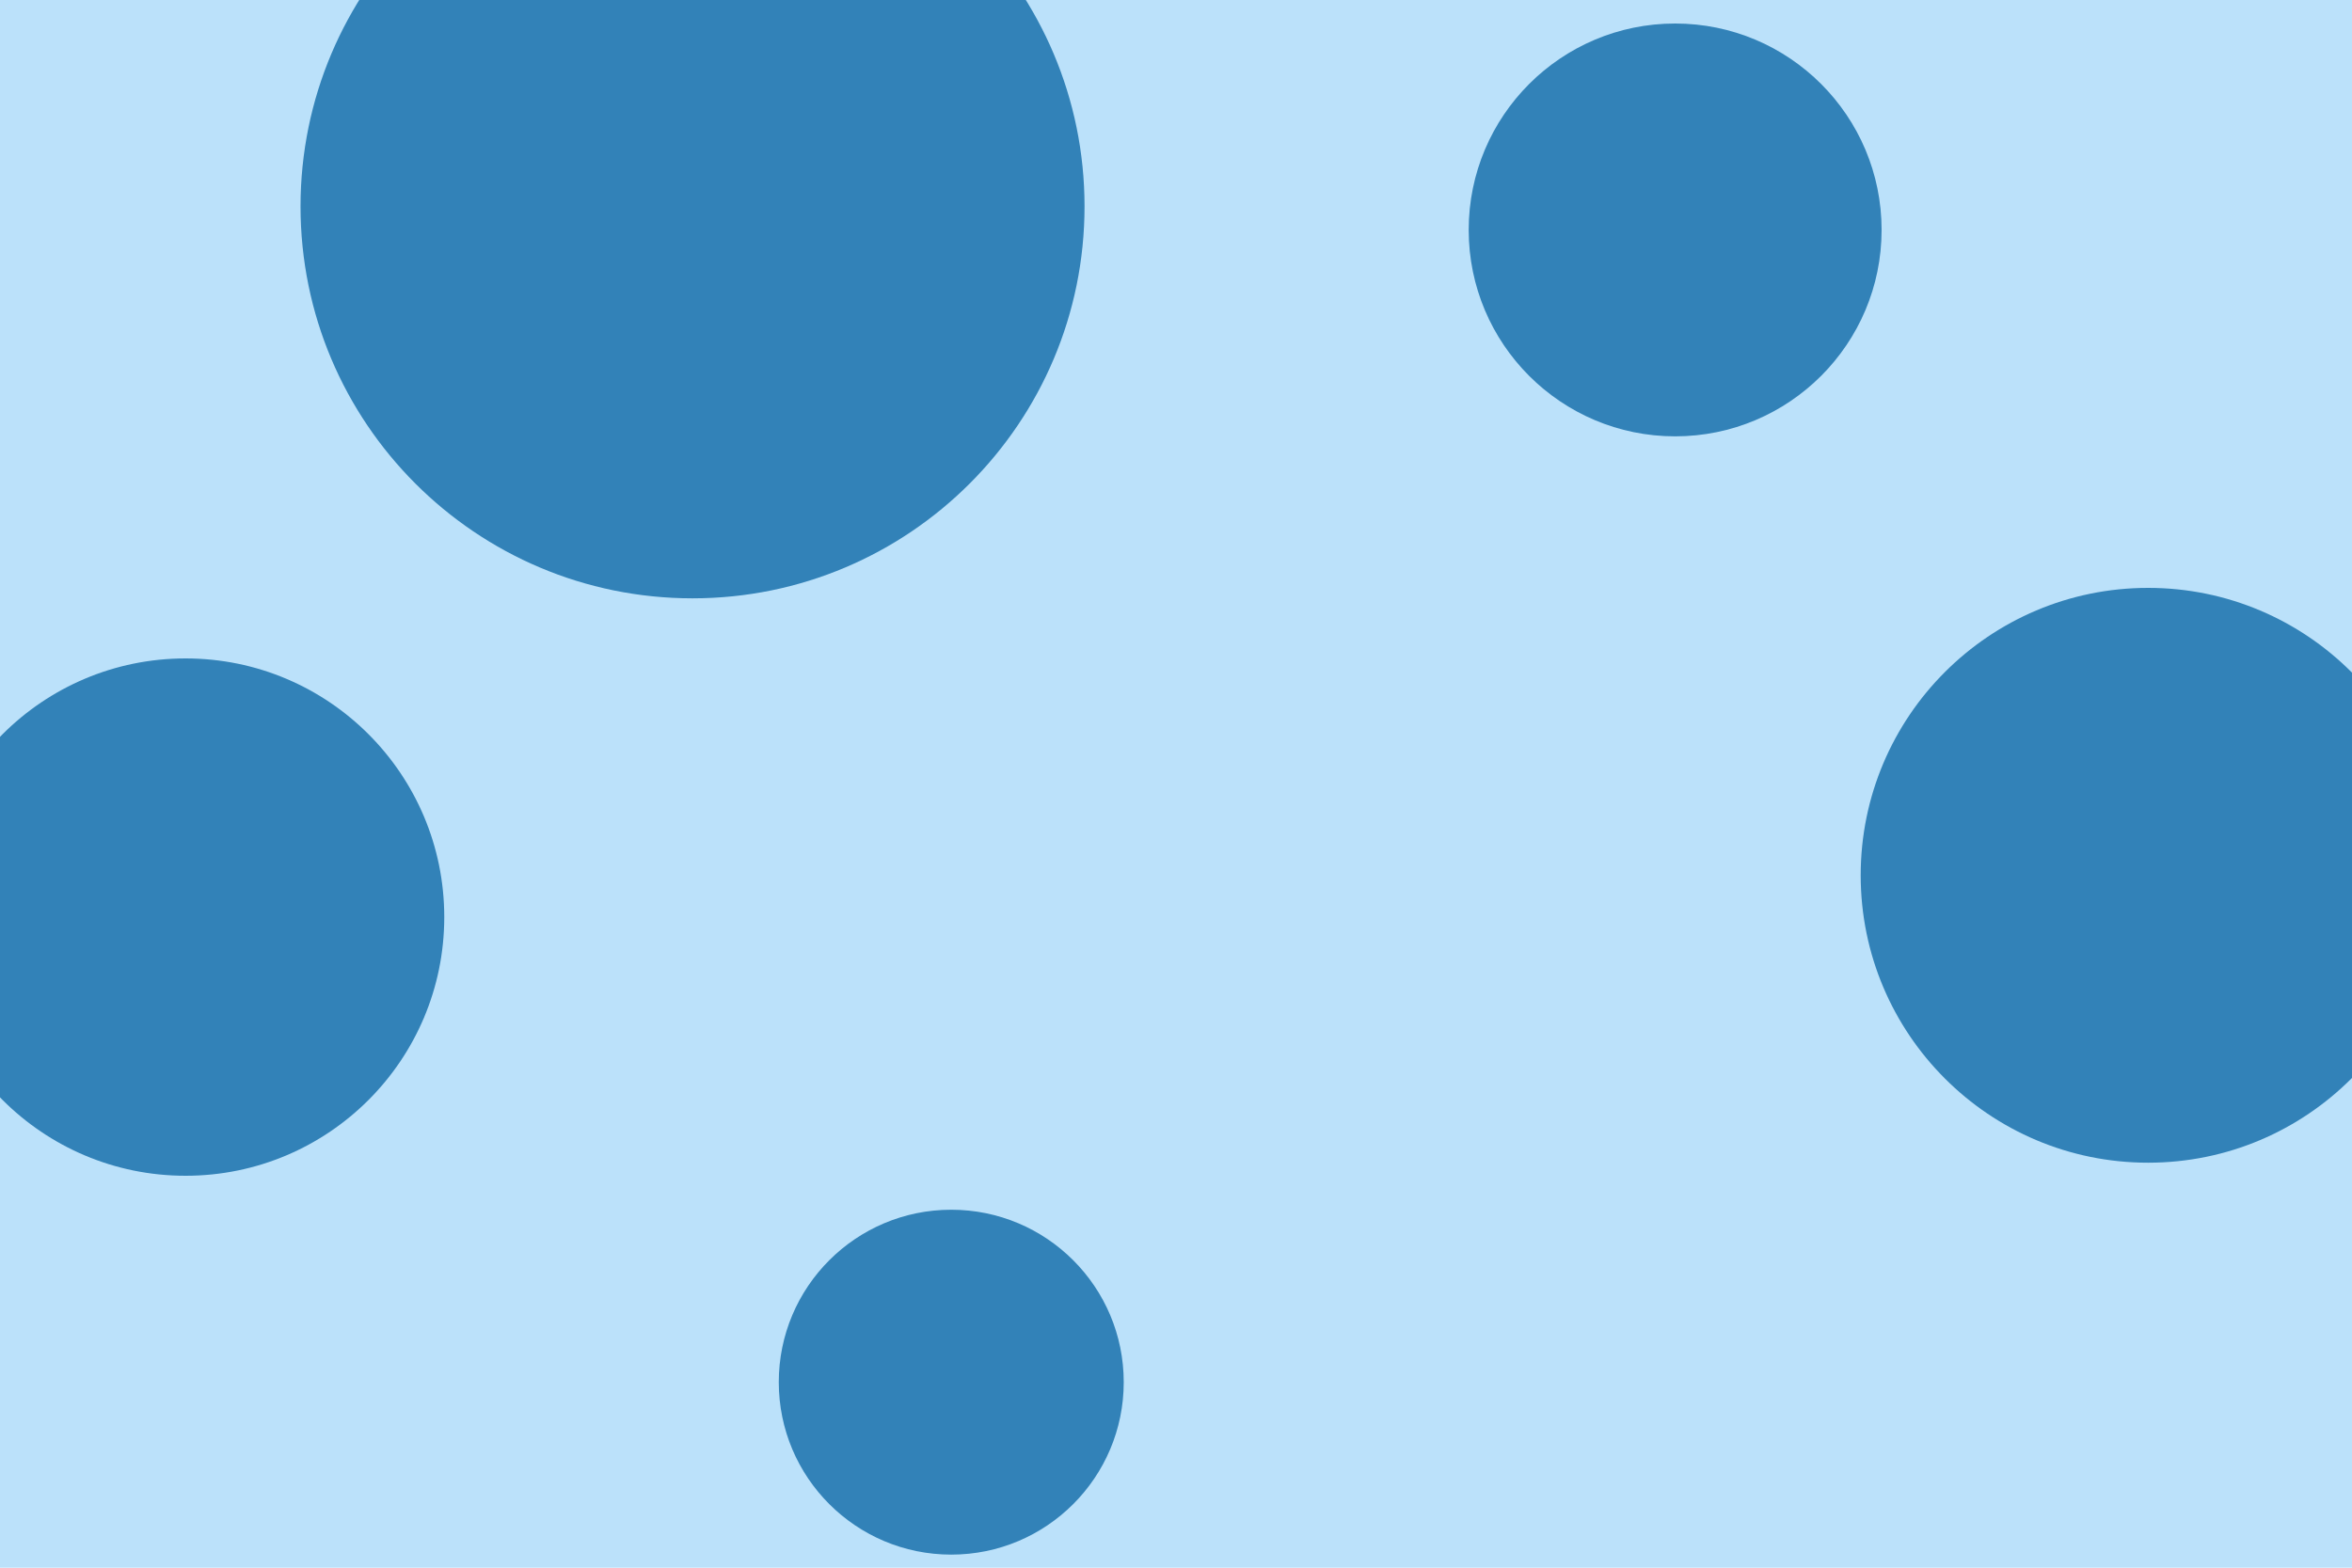
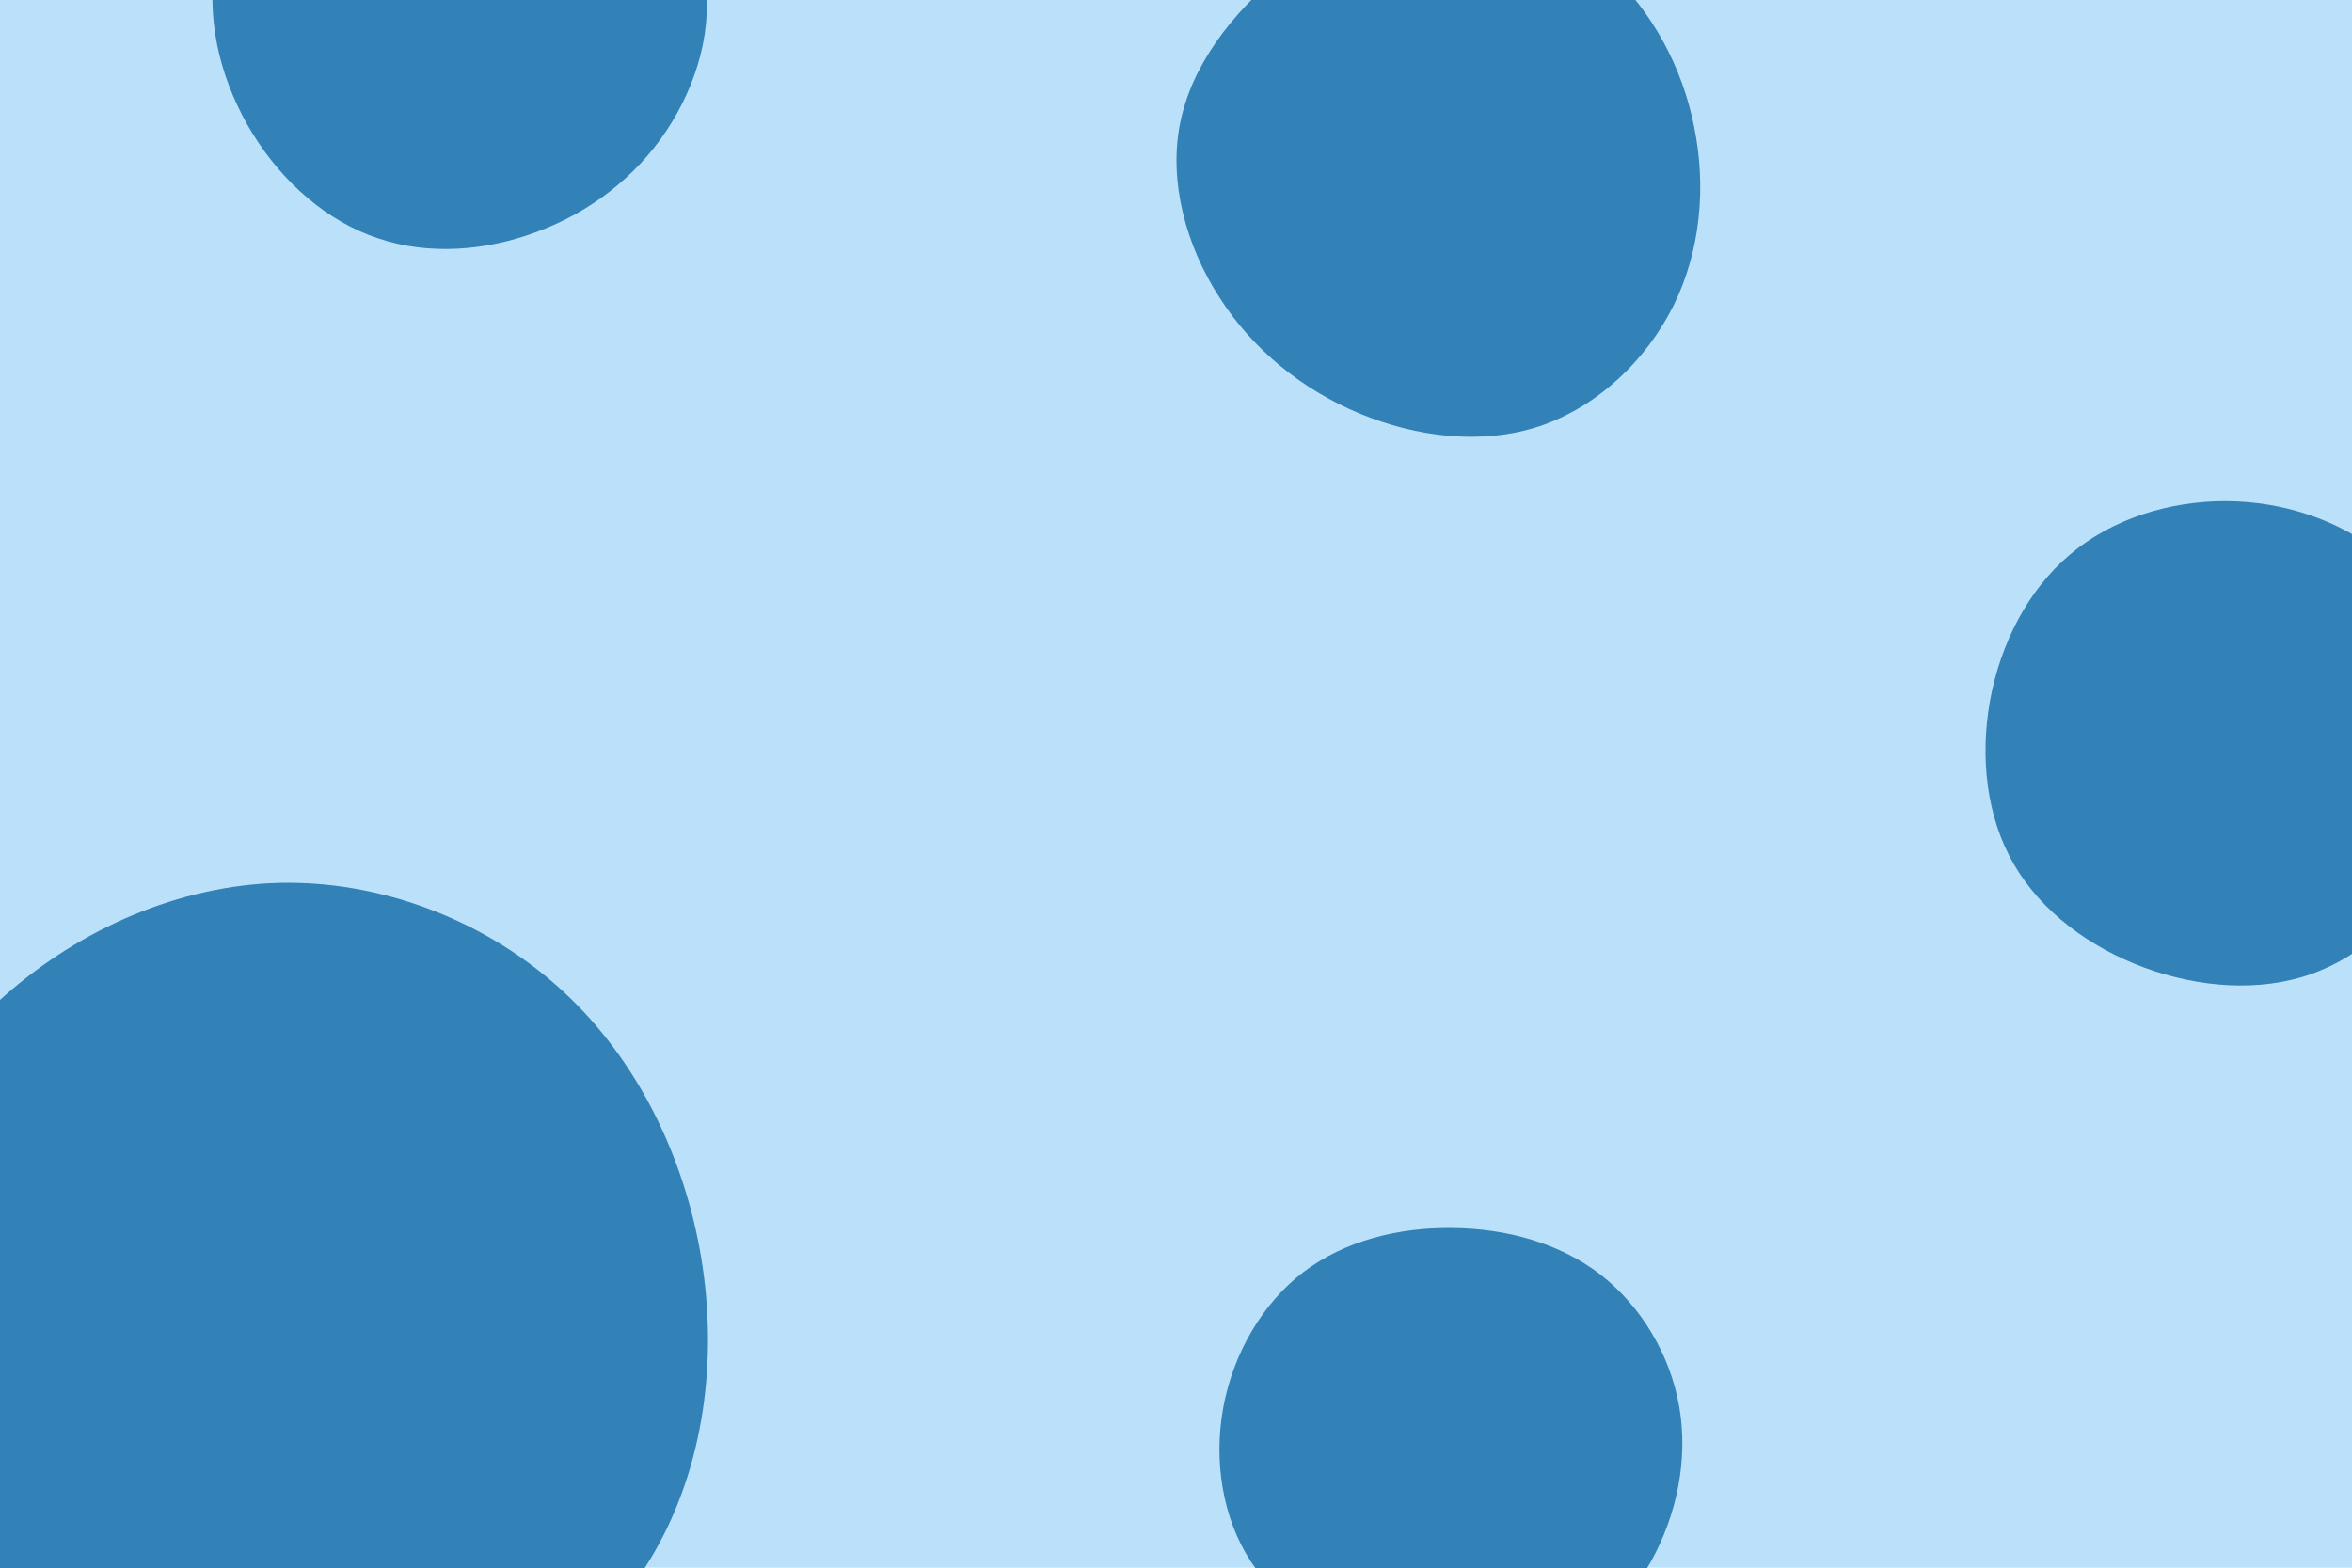
<svg xmlns="http://www.w3.org/2000/svg" id="visual" viewBox="0 0 900 600" width="900" height="600" version="1.1">
-   <rect x="0" y="0" width="900" height="600" fill="#BBE1FA" />
-   <g fill="#3282B8">
-     <circle r="150" cx="265" cy="79" />
-     <circle r="66" cx="364" cy="529" />
-     <circle r="110" cx="822" cy="335" />
-     <circle r="79" cx="641" cy="88" />
-     <circle r="99" cx="71" cy="351" />
+   <rect width="900" height="600" fill="#BBE1FA" />
+   <g>
+     <g transform="translate(106 506)">
+       <path d="M107 -128.8C135.9 -103.3 154.5 -66.9 161.7 -28.2C168.8 10.4 164.4 51.4 146 85.2C127.6 119 95.1 145.5 58.1 158.5C21.1 171.5 -20.5 171 -54.4 155.9C-88.2 140.7 -114.4 110.9 -133 77.4C-151.7 43.9 -162.8 6.6 -158.1 -29.3C-153.4 -65.1 -132.9 -99.6 -104 -125.1C-75 -150.6 -37.5 -167.1 0.8 -168.1C39.1 -169 78.1 -154.4 107 -128.8Z" fill="#3282B8" />
+     </g>
+     <g transform="translate(852 284)">
+       <path d="M60.1 -71.3C76.7 -57.7 88.1 -37.6 91.6 -16.4C95.1 4.9 90.5 27.3 79.9 46.5C69.2 65.7 52.4 81.7 32.4 88.8C12.5 95.8 -10.5 94 -31.3 86.4C-52.2 78.7 -70.7 65.1 -81.3 46.9C-91.9 28.7 -94.4 5.8 -90.5 -15.9C-86.5 -37.5 -76.2 -58 -60 -71.7C-43.9 -85.4 -21.9 -92.3 -0.1 -92.2C21.8 -92.1 43.5 -84.9 60.1 -71.3Z" fill="#3282B8" />
+     </g>
+     <g transform="translate(176 6)">
+       <path d="M57.6 -67.6C74.9 -54.1 89.3 -36.2 93.3 -16.1C97.3 4.1 90.8 26.4 78.9 44.2C67 62 49.6 75.2 29.8 82.6C10.1 90.1 -12 91.8 -31.4 85.2C-50.9 78.7 -67.8 63.8 -79.3 45.2C-90.8 26.5 -96.9 4.2 -94 -17.4C-91.2 -38.9 -79.3 -59.6 -62.1 -73.1C-45 -86.6 -22.5 -92.8 -1.2 -91.4C20.2 -90 40.3 -81 57.6 -67.6Z" fill="#3282B8" />
+     </g>
+     <g transform="translate(556 554)">
+       <path d="M56.4 -66.2C72.1 -54 83.2 -35.3 86.6 -15.4C90 4.6 85.7 25.8 75.6 43.9C65.4 61.9 49.4 76.8 30.8 82.7C12.2 88.6 -8.9 85.5 -28.6 78.4C-48.3 71.3 -66.5 60.1 -77.4 43.6C-88.2 27 -91.7 5.1 -87.9 -15.4C-84.1 -35.9 -73.1 -55 -57.3 -67.1C-41.4 -79.2 -20.7 -84.3 -0.2 -84C20.4 -83.8 40.7 -78.3 56.4 -66.2Z" fill="#3282B8" />
+     </g>
+     <g transform="translate(553 65)">
+       <path d="M62.5 -76.2C79.5 -60.2 90.8 -39.1 95.3 -16.3C99.9 6.4 97.8 30.8 87.4 51.9C76.9 73 58.2 90.7 36.2 98.1C14.3 105.4 -10.9 102.4 -32.9 93.2C-54.9 84 -73.7 68.7 -86.4 48.8C-99.2 29 -105.8 4.6 -101.5 -17.5C-97.2 -39.7 -81.9 -59.5 -63.1 -75.2C-44.4 -90.9 -22.2 -102.4 0.3 -102.7C22.7 -103.1 45.5 -92.2 62.5 -76.2Z" fill="#3282B8" />
+     </g>
  </g>
</svg>
